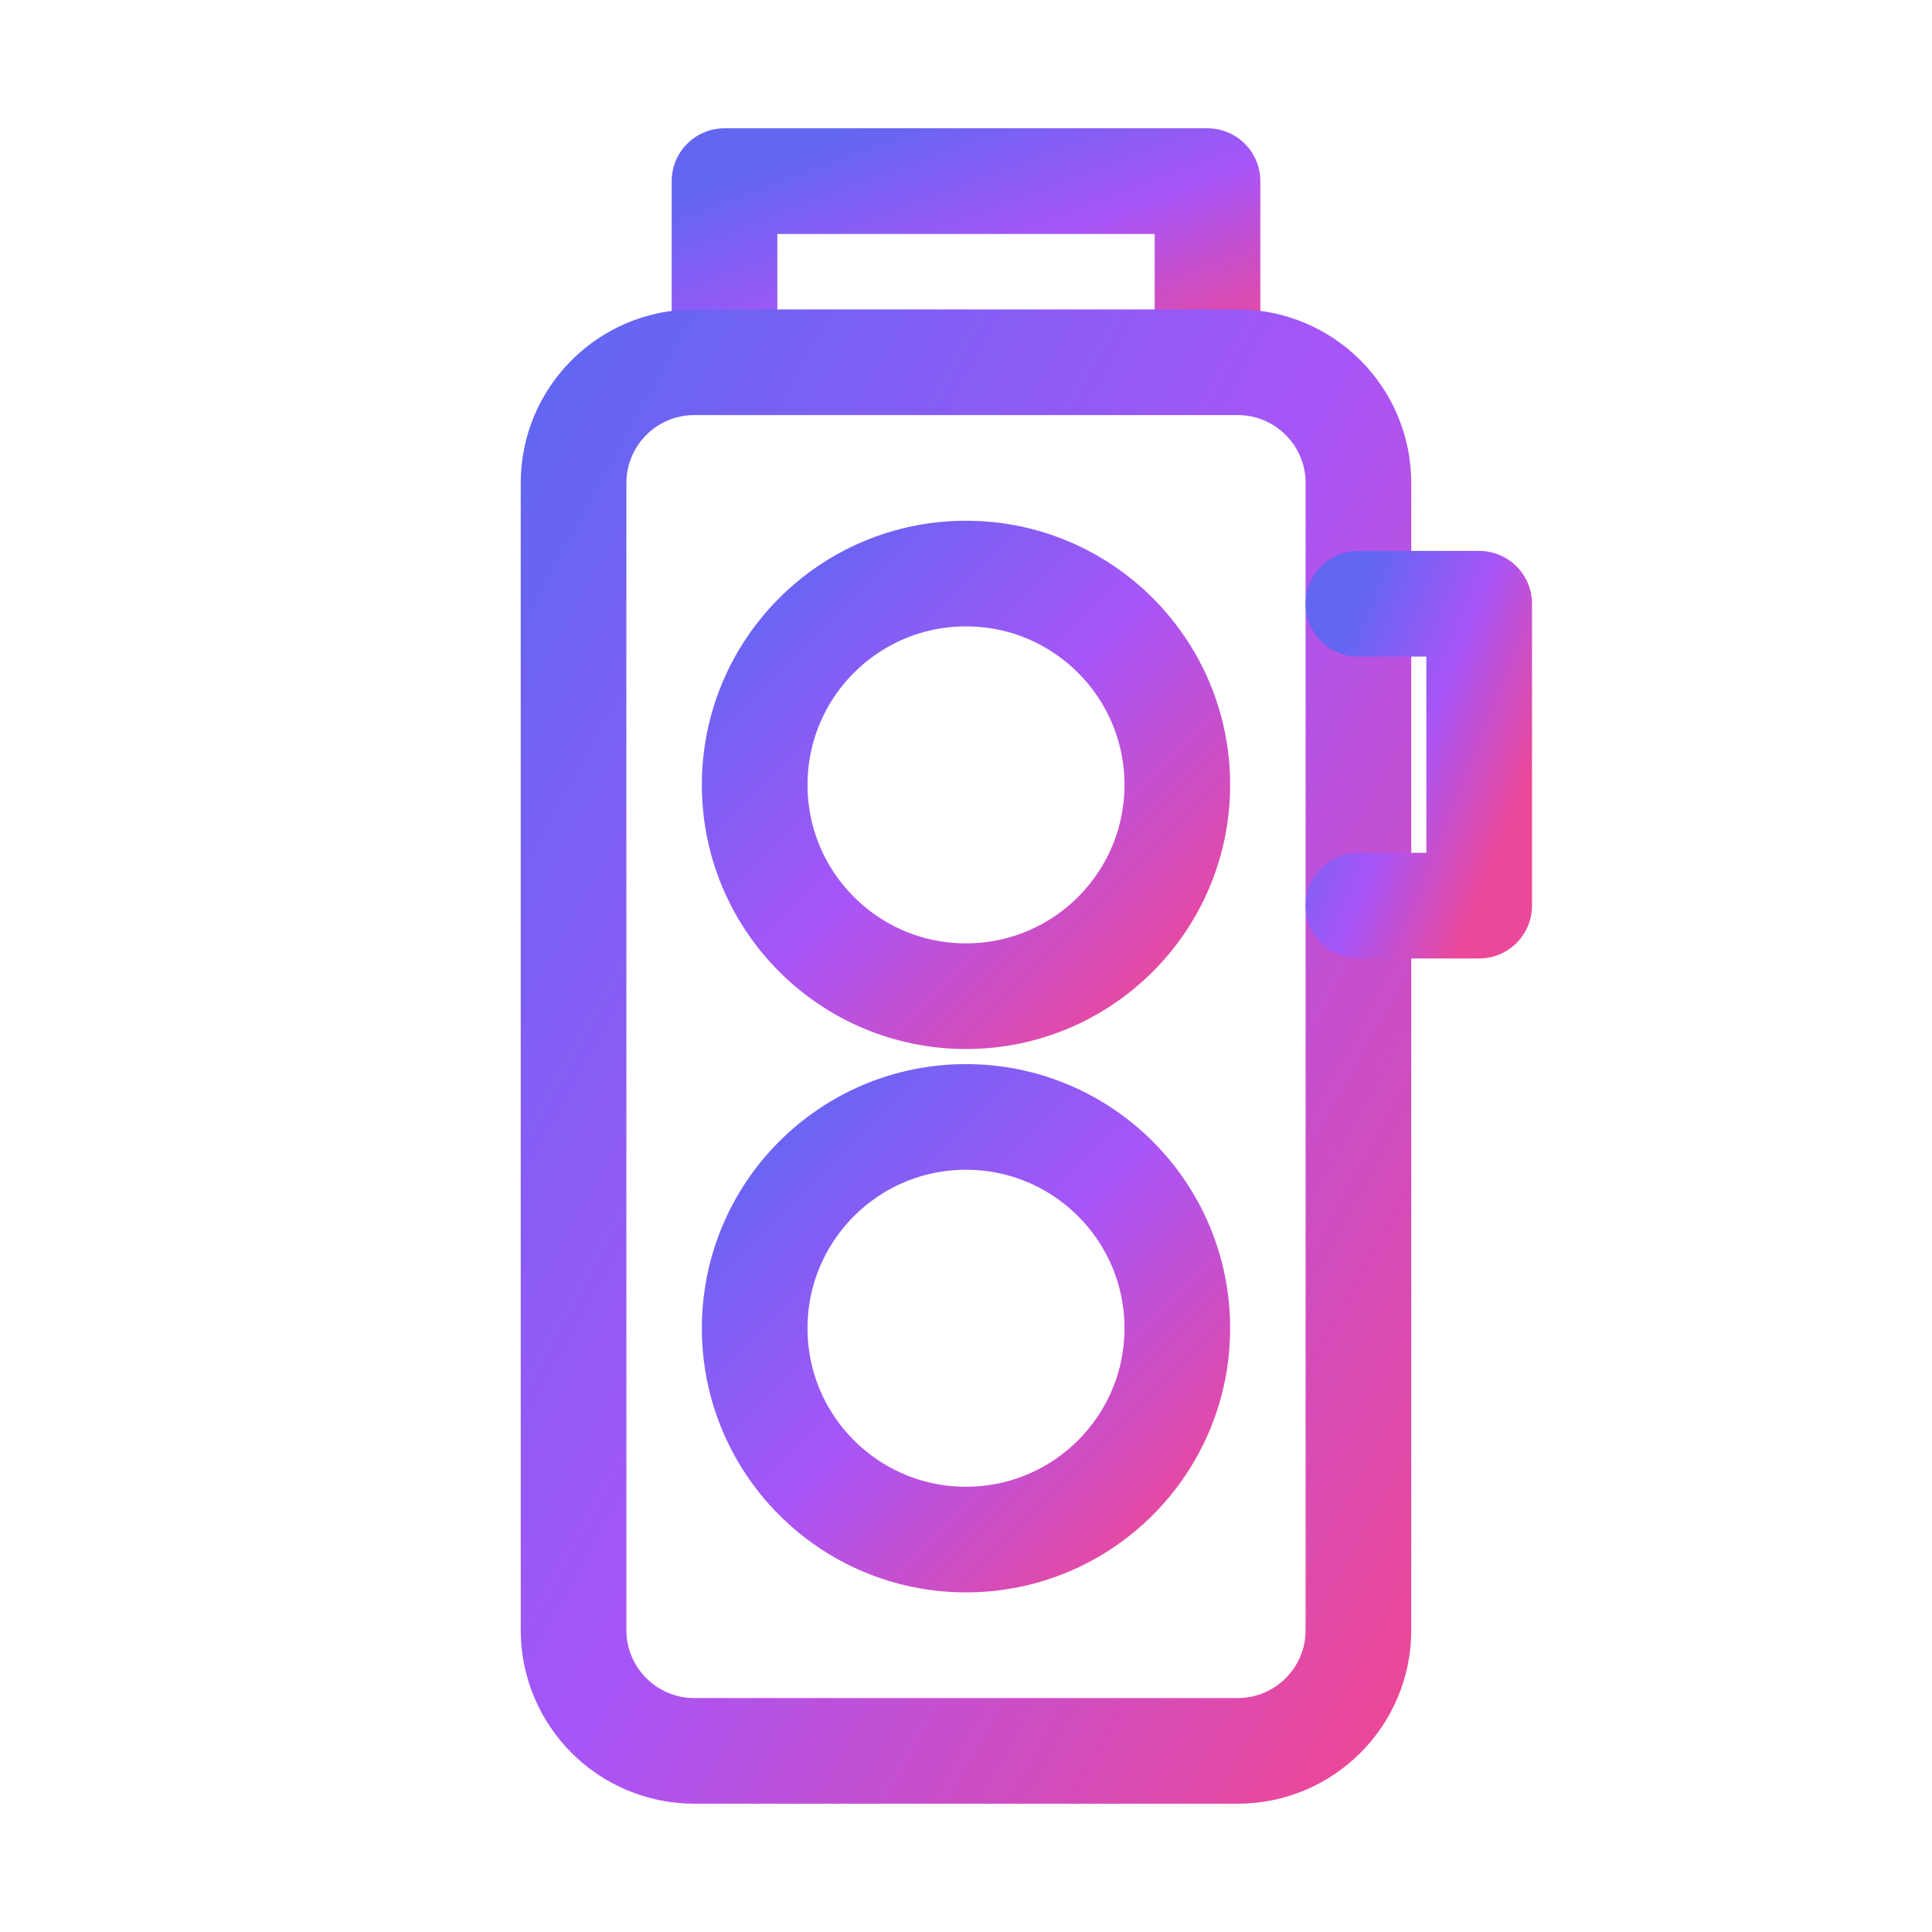
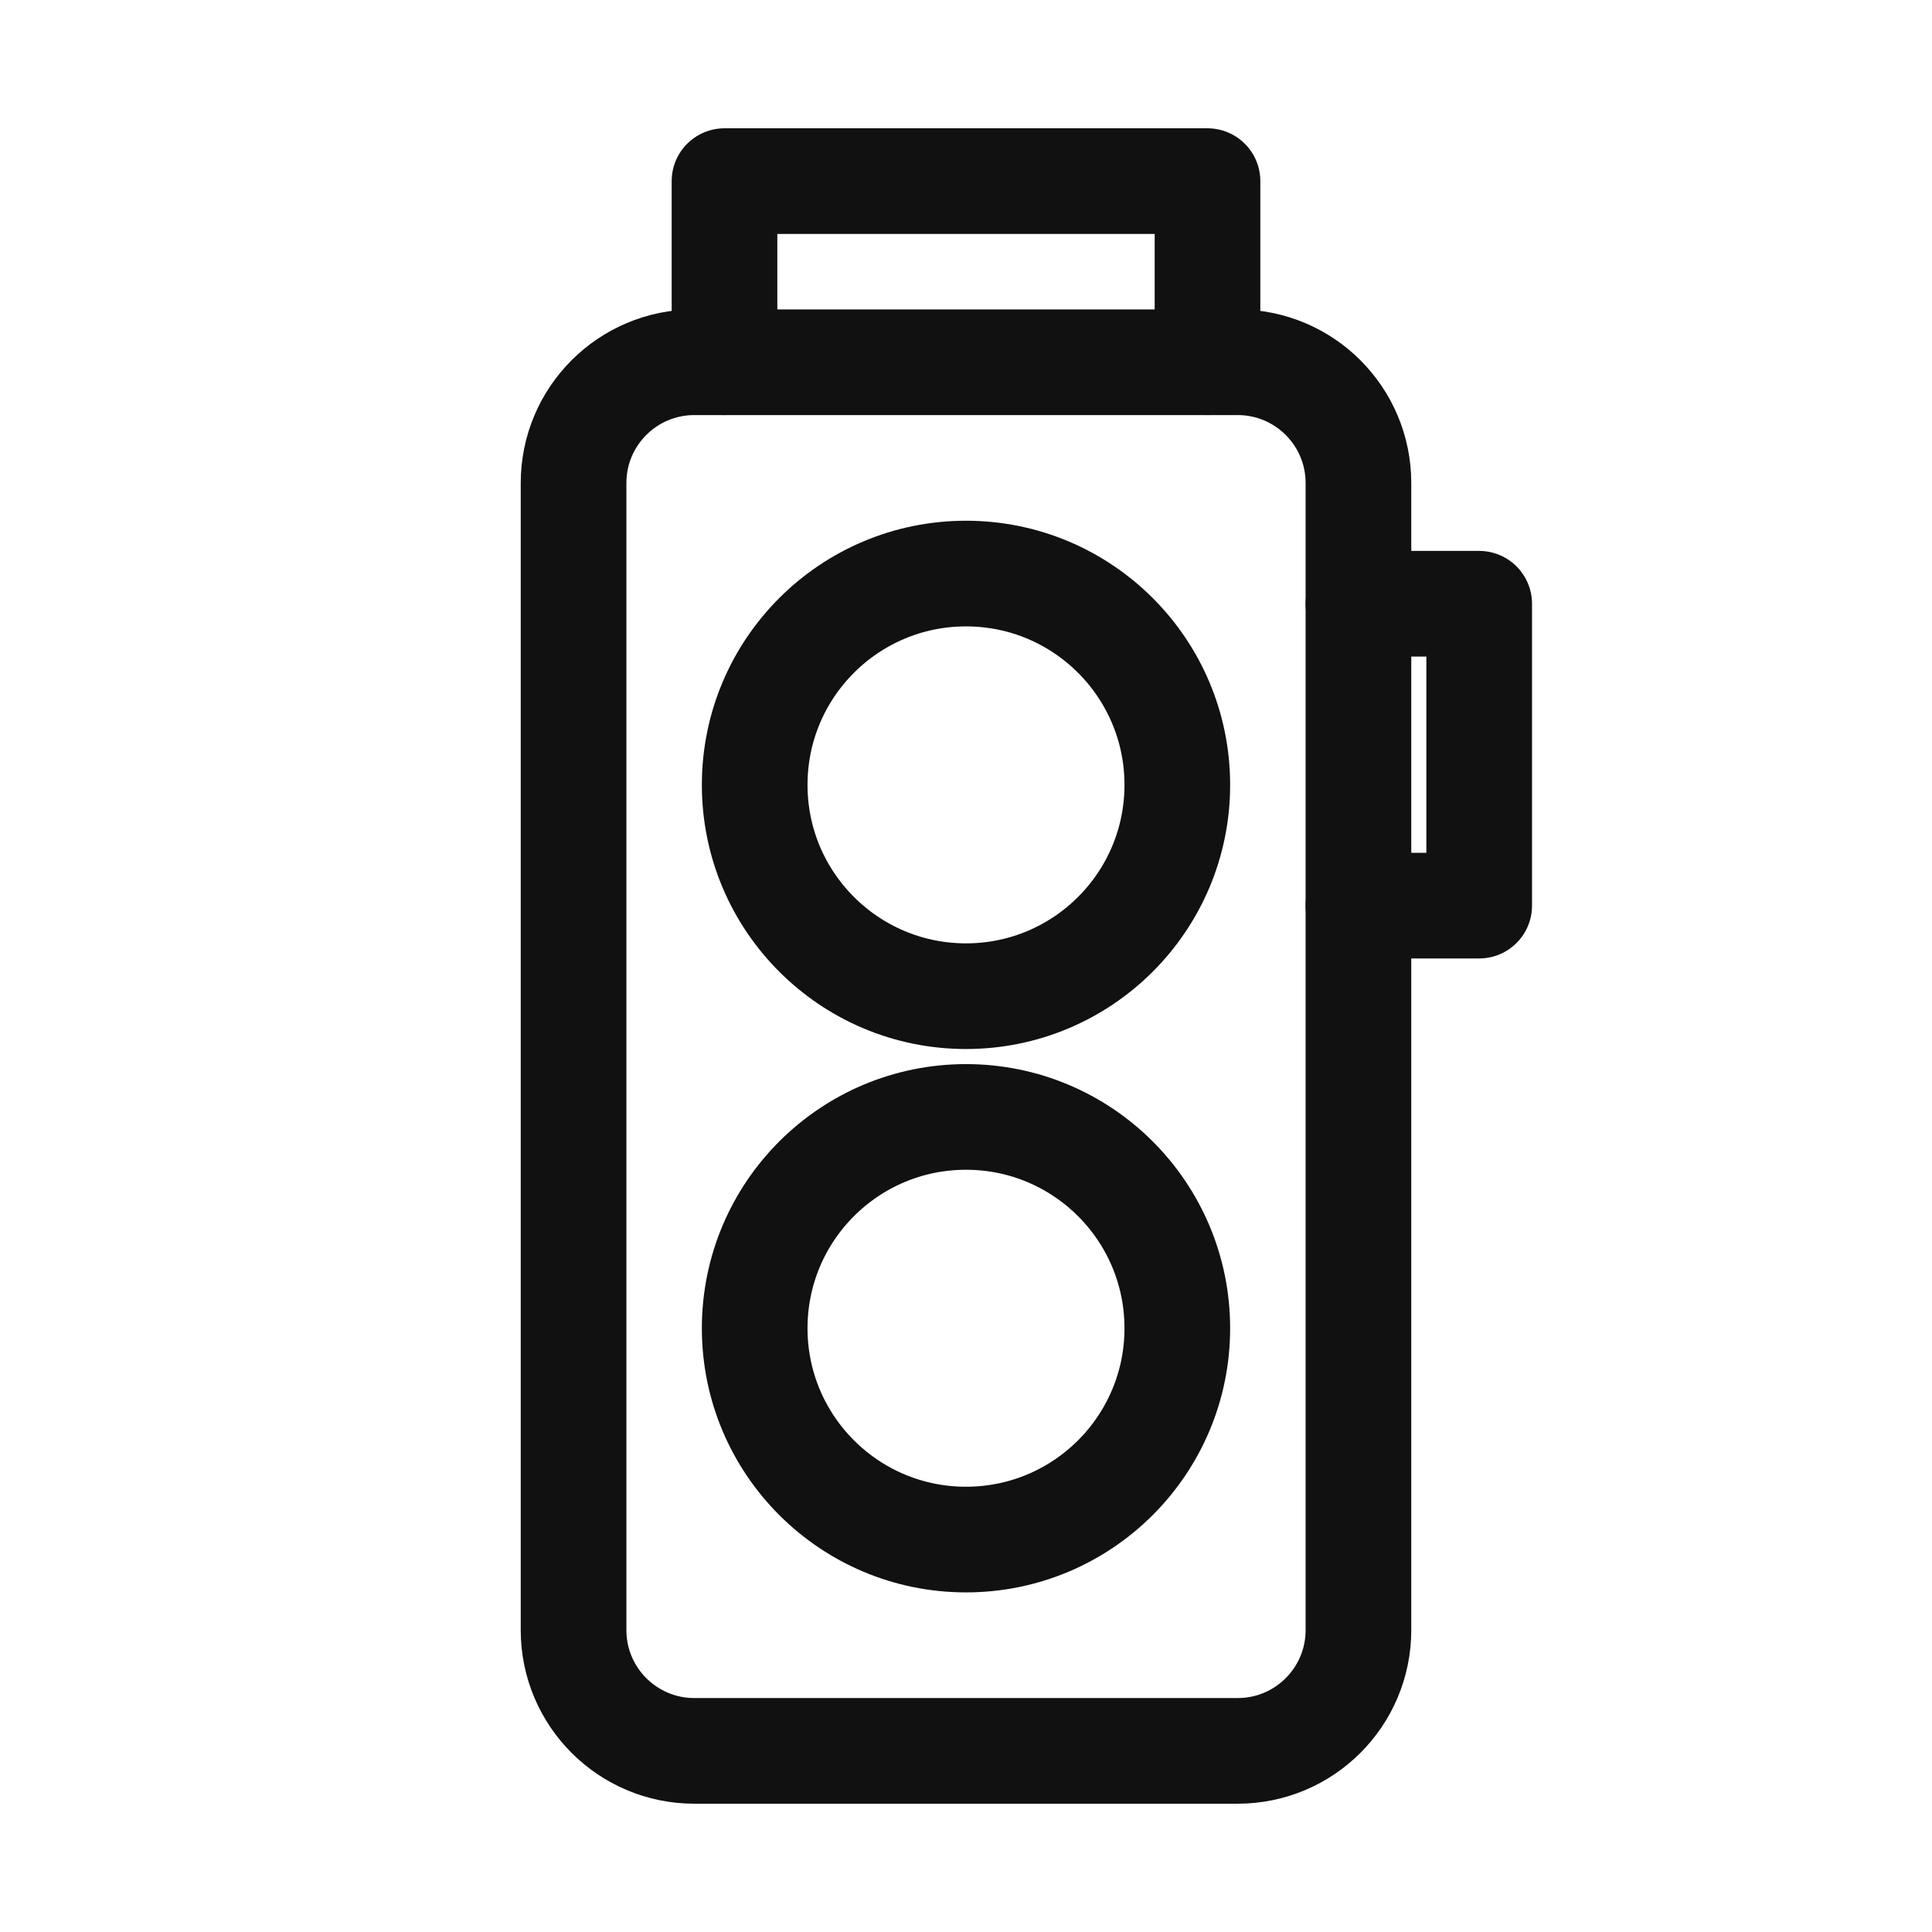
<svg xmlns="http://www.w3.org/2000/svg" width="64" height="64" viewBox="0 0 64 64">
-   <defs>
-     <linearGradient id="g" x1="0" y1="0" x2="1" y2="1">
-       <stop offset="0" stop-color="#6366f1" />
-       <stop offset="0.5" stop-color="#a855f7" />
-       <stop offset="1" stop-color="#ec4899" />
-     </linearGradient>
-   </defs>
-   <g fill="none" stroke="url(#g)" stroke-width="3.5" stroke-linejoin="round" stroke-linecap="round">
+   <style>
+     g { stroke: #111111; }
+     @media (prefers-color-scheme: dark) { g { stroke: #f5f5f5; } }
+   </style>
+   <g fill="none" stroke-width="3.5" stroke-linejoin="round" stroke-linecap="round">
    <path d="M24 12 V6 h16 v6" />
    <rect x="19" y="12" width="26" height="46" rx="4" />
    <path d="M45 20 h4 v10 h-4" />
    <circle cx="32" cy="26" r="7" />
    <circle cx="32" cy="44" r="7" />
  </g>
</svg>
